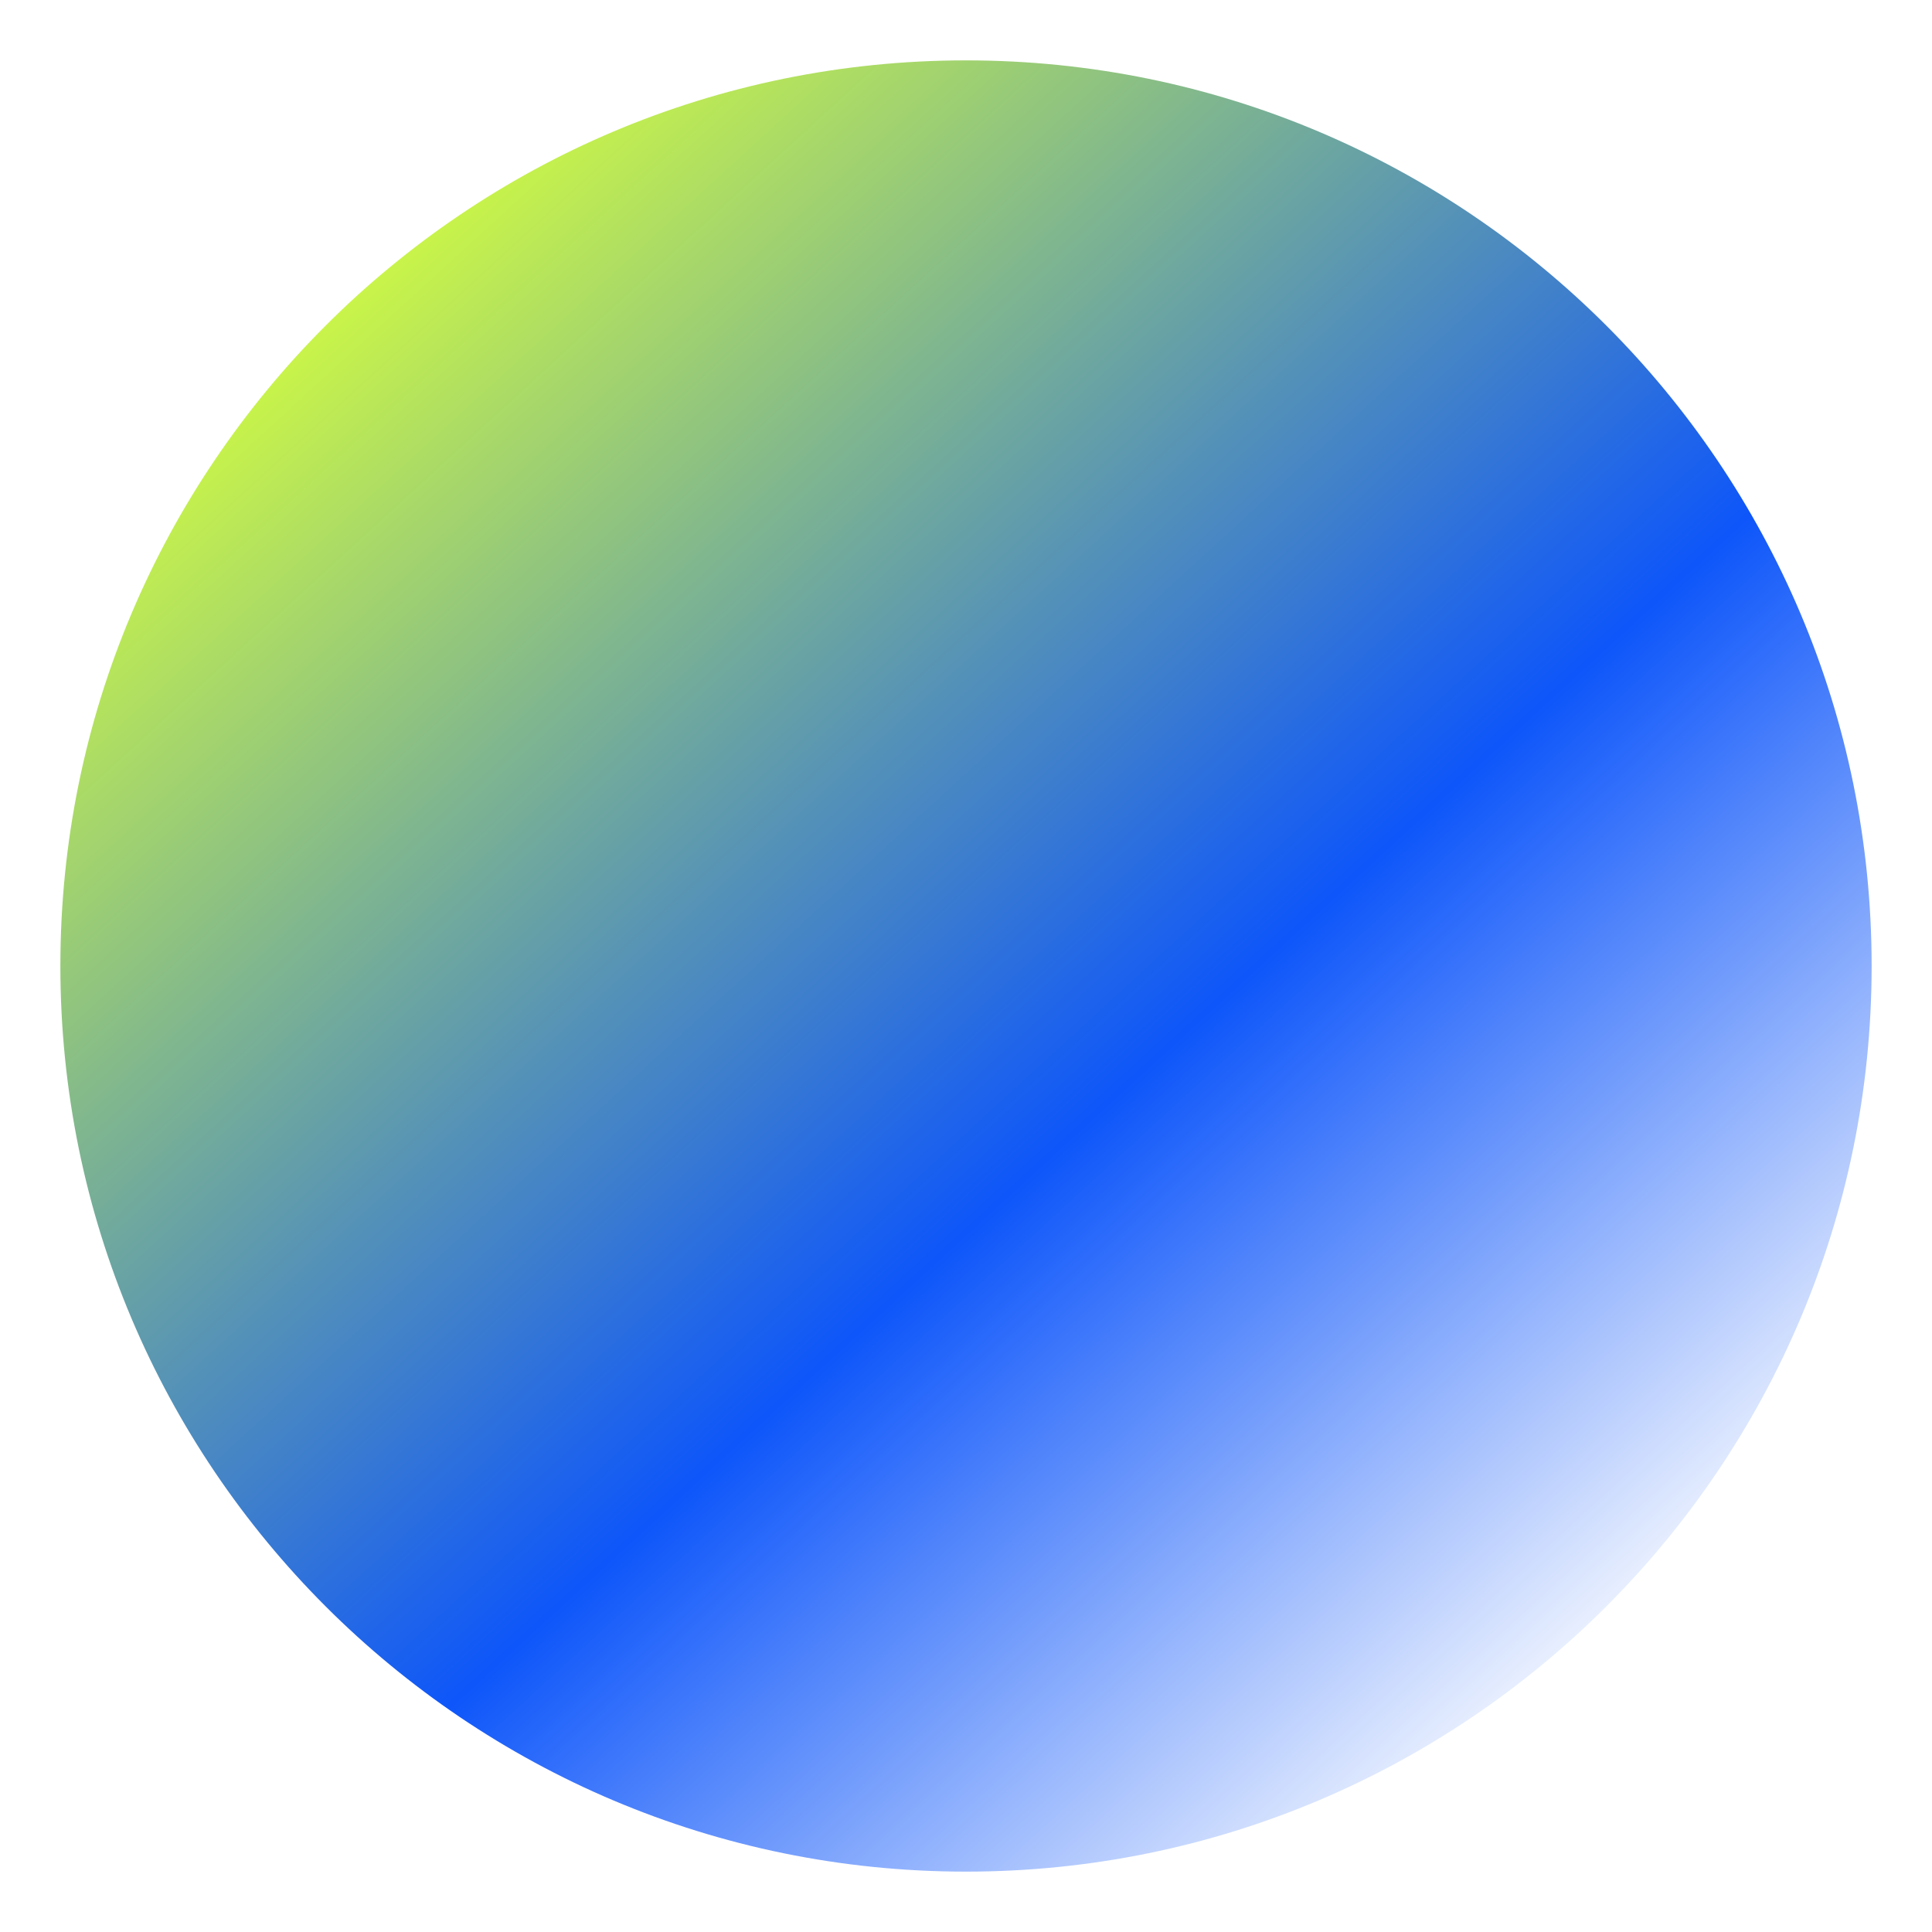
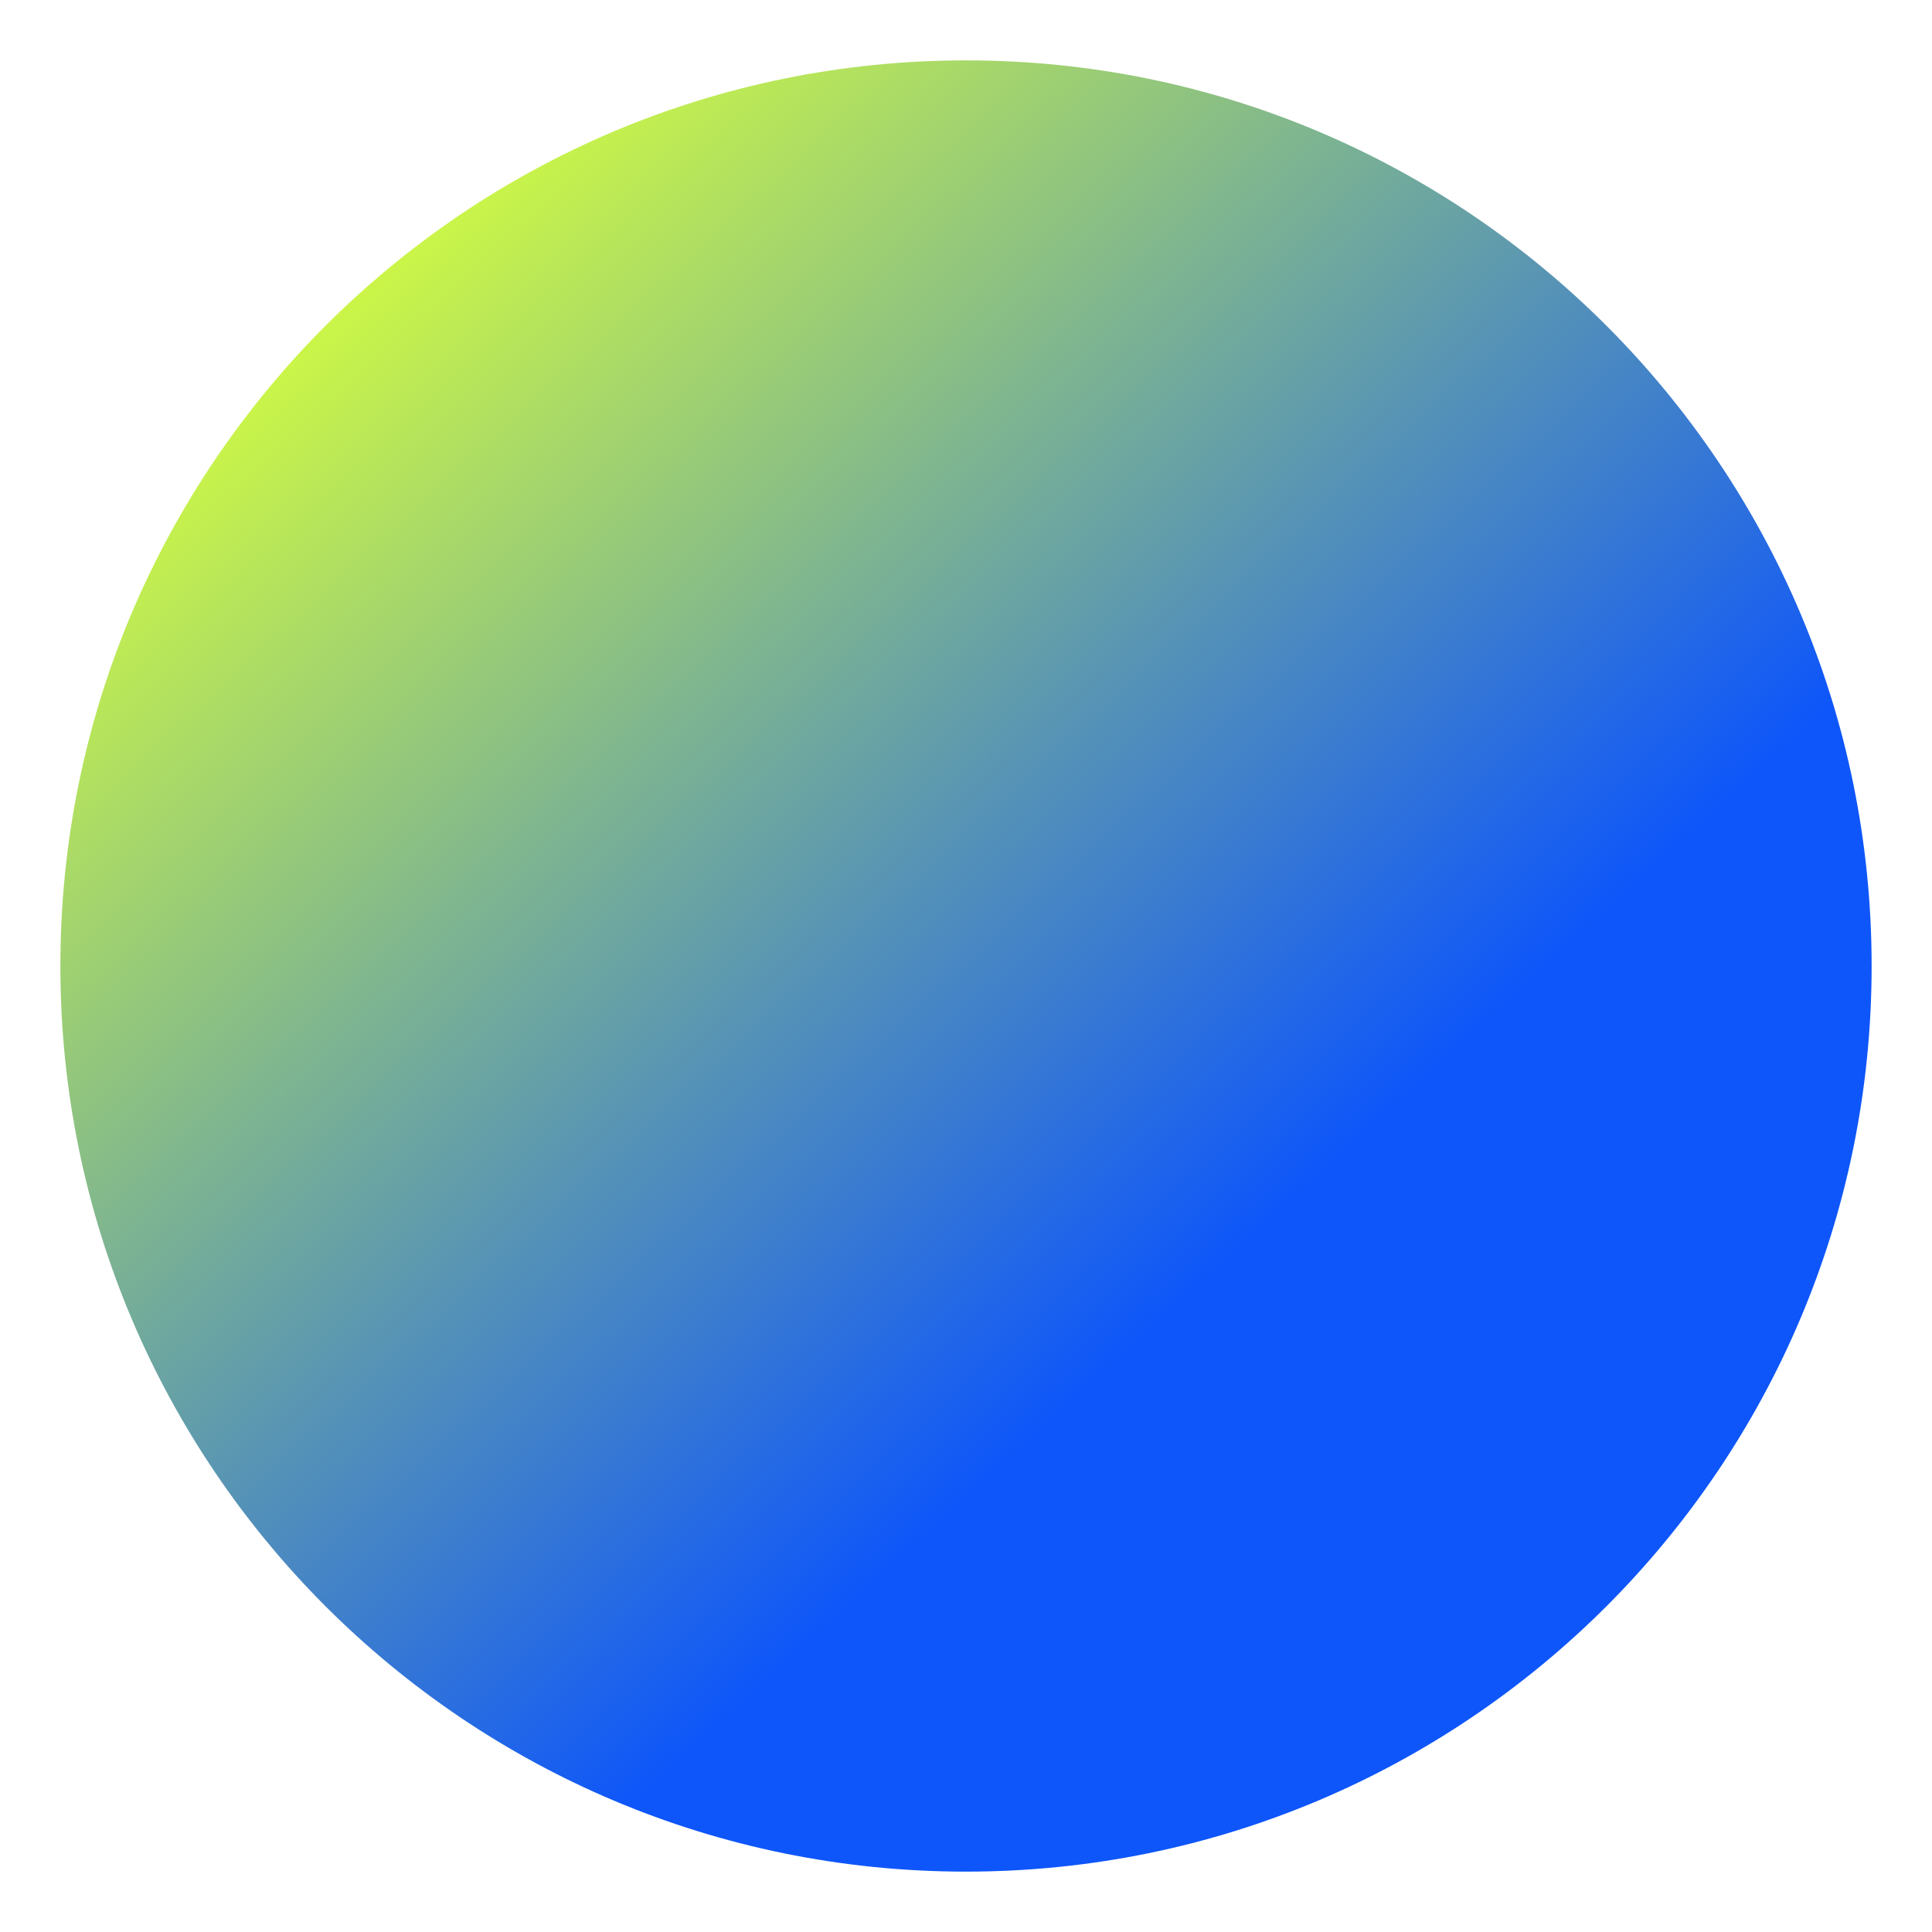
<svg xmlns="http://www.w3.org/2000/svg" viewBox="0 0 64 64">
  <defs>
    <linearGradient id="g" x1="10" y1="8" x2="54" y2="56" gradientUnits="userSpaceOnUse">
      <stop offset="0" stop-color="#d6ff3d" />
-       <stop offset=".6" stop-color="#0e56fa" />
-       <stop offset="1" stop-color="#ffffff" />
+       <stop offset=".7" stop-color="#0e56fa" />
    </linearGradient>
  </defs>
  <circle cx="32" cy="32" r="30" fill="url(#g)" />
</svg>
